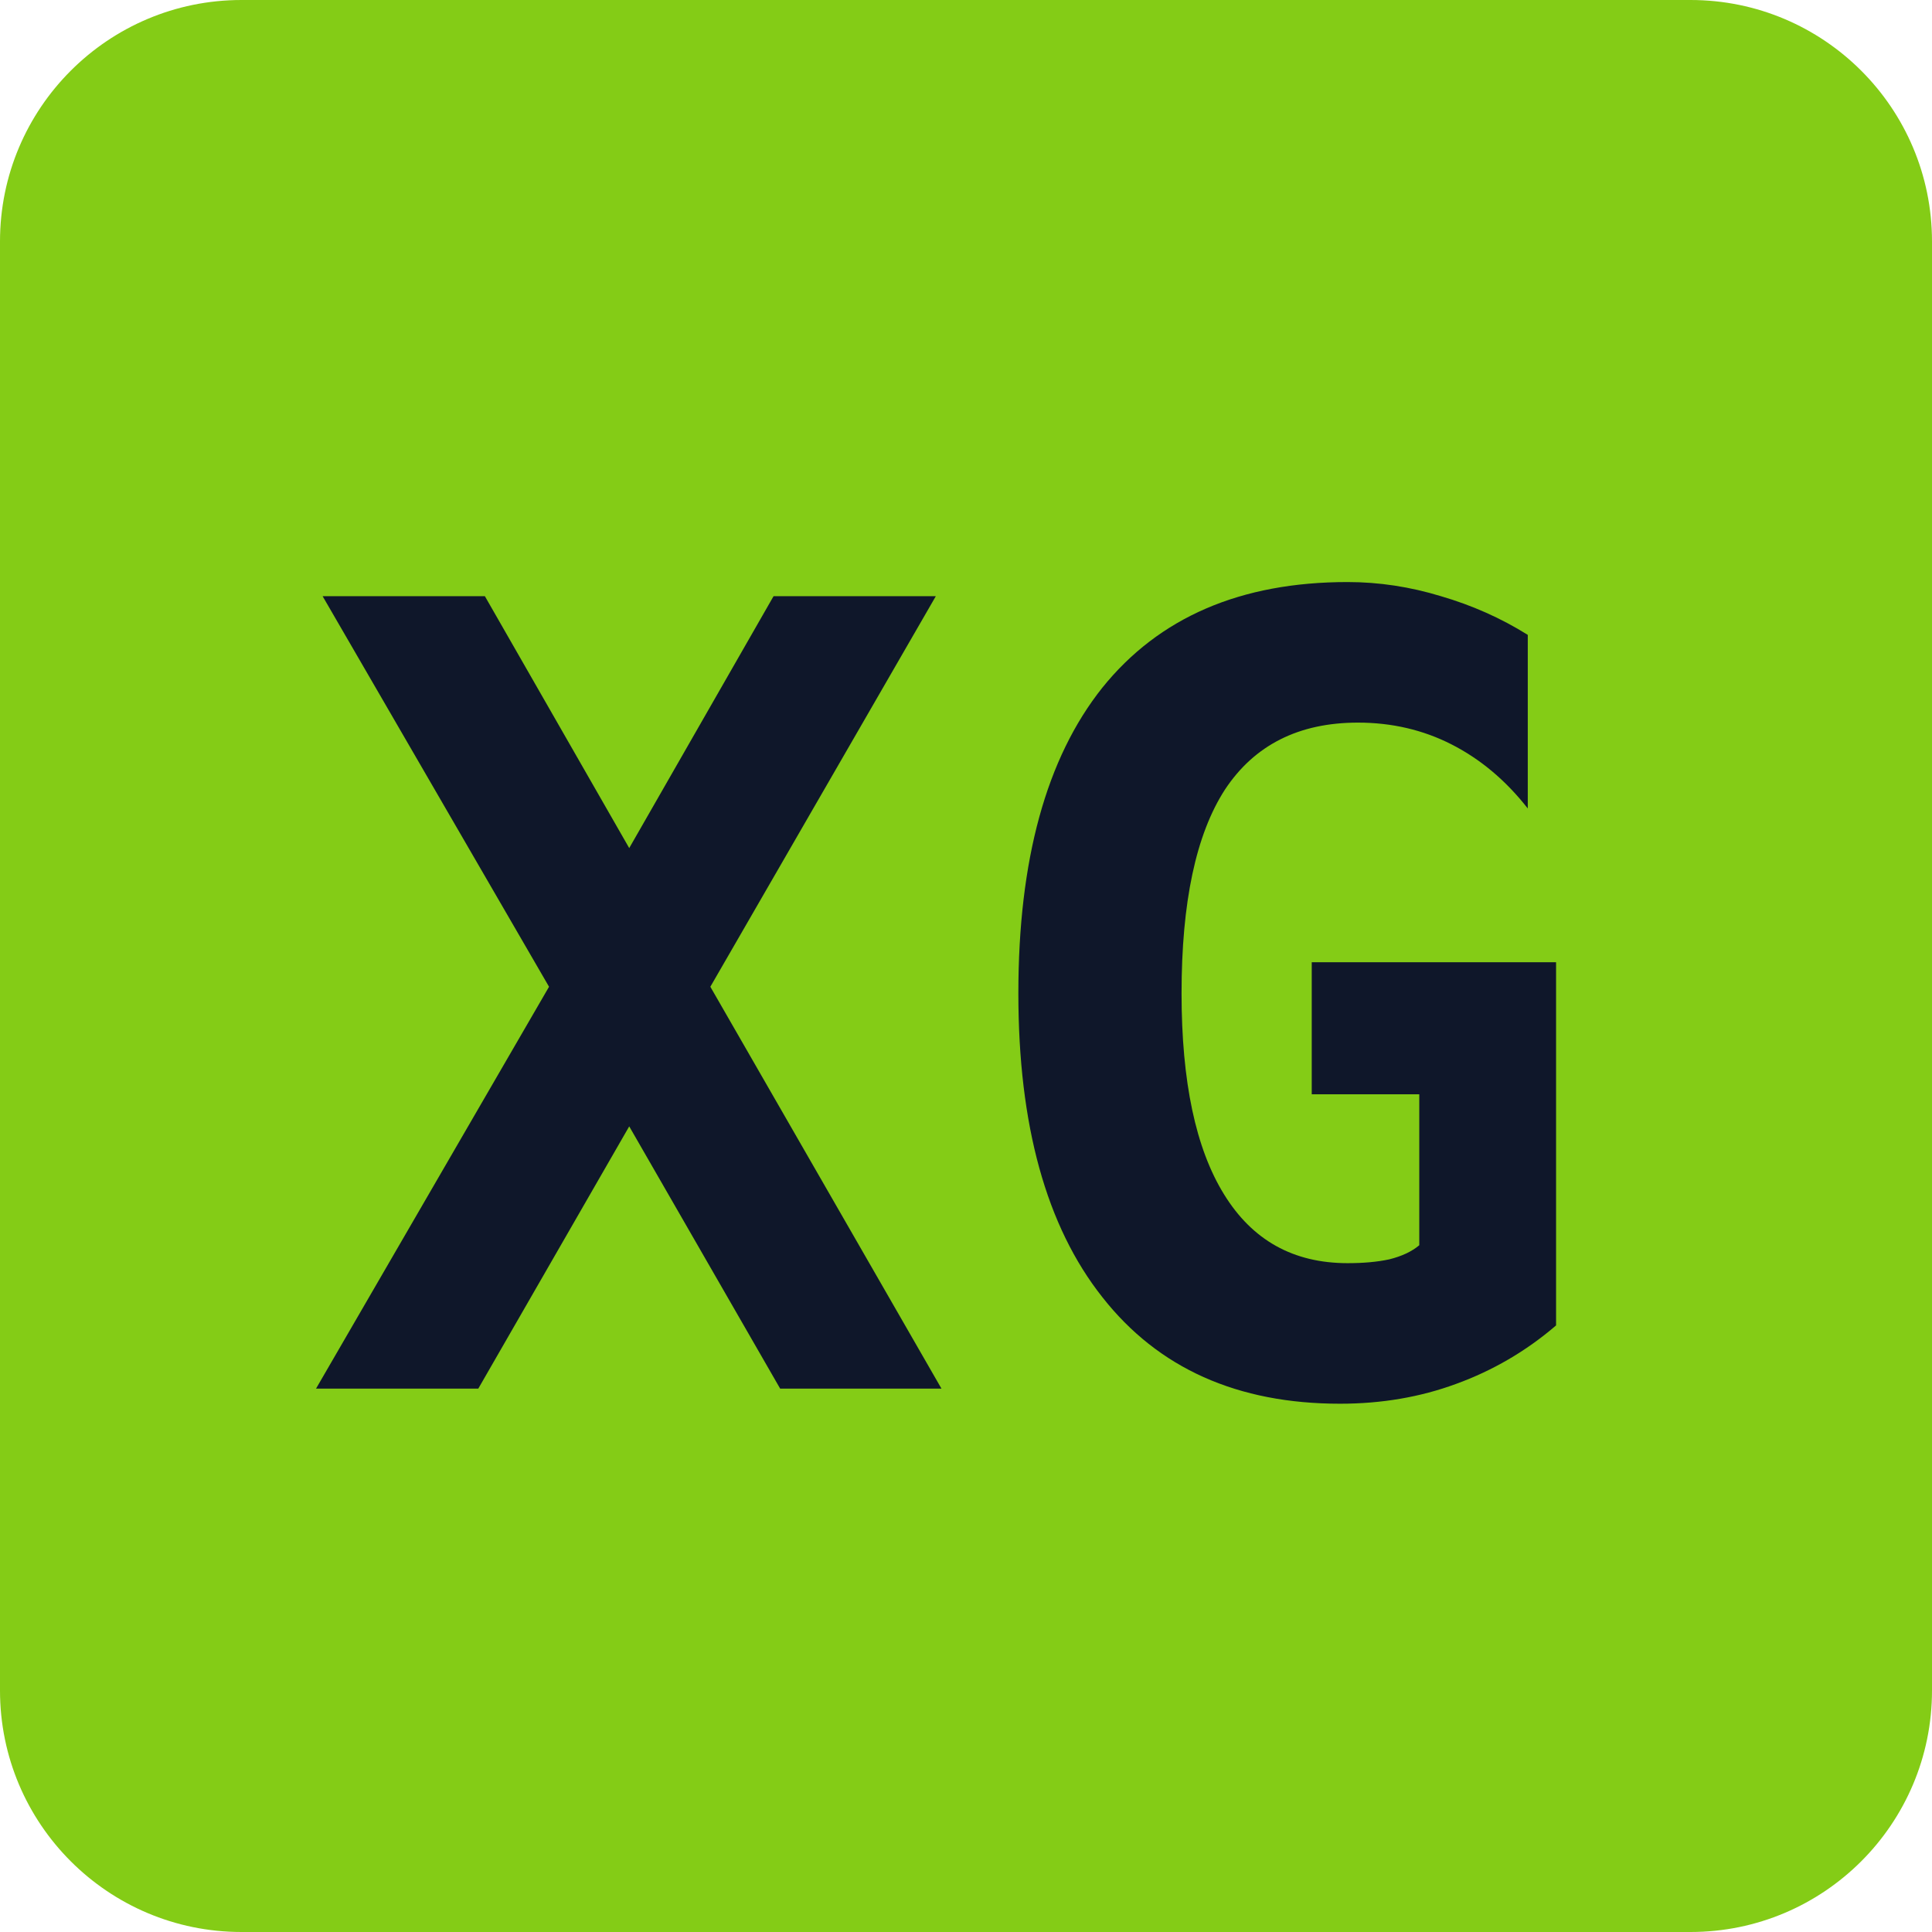
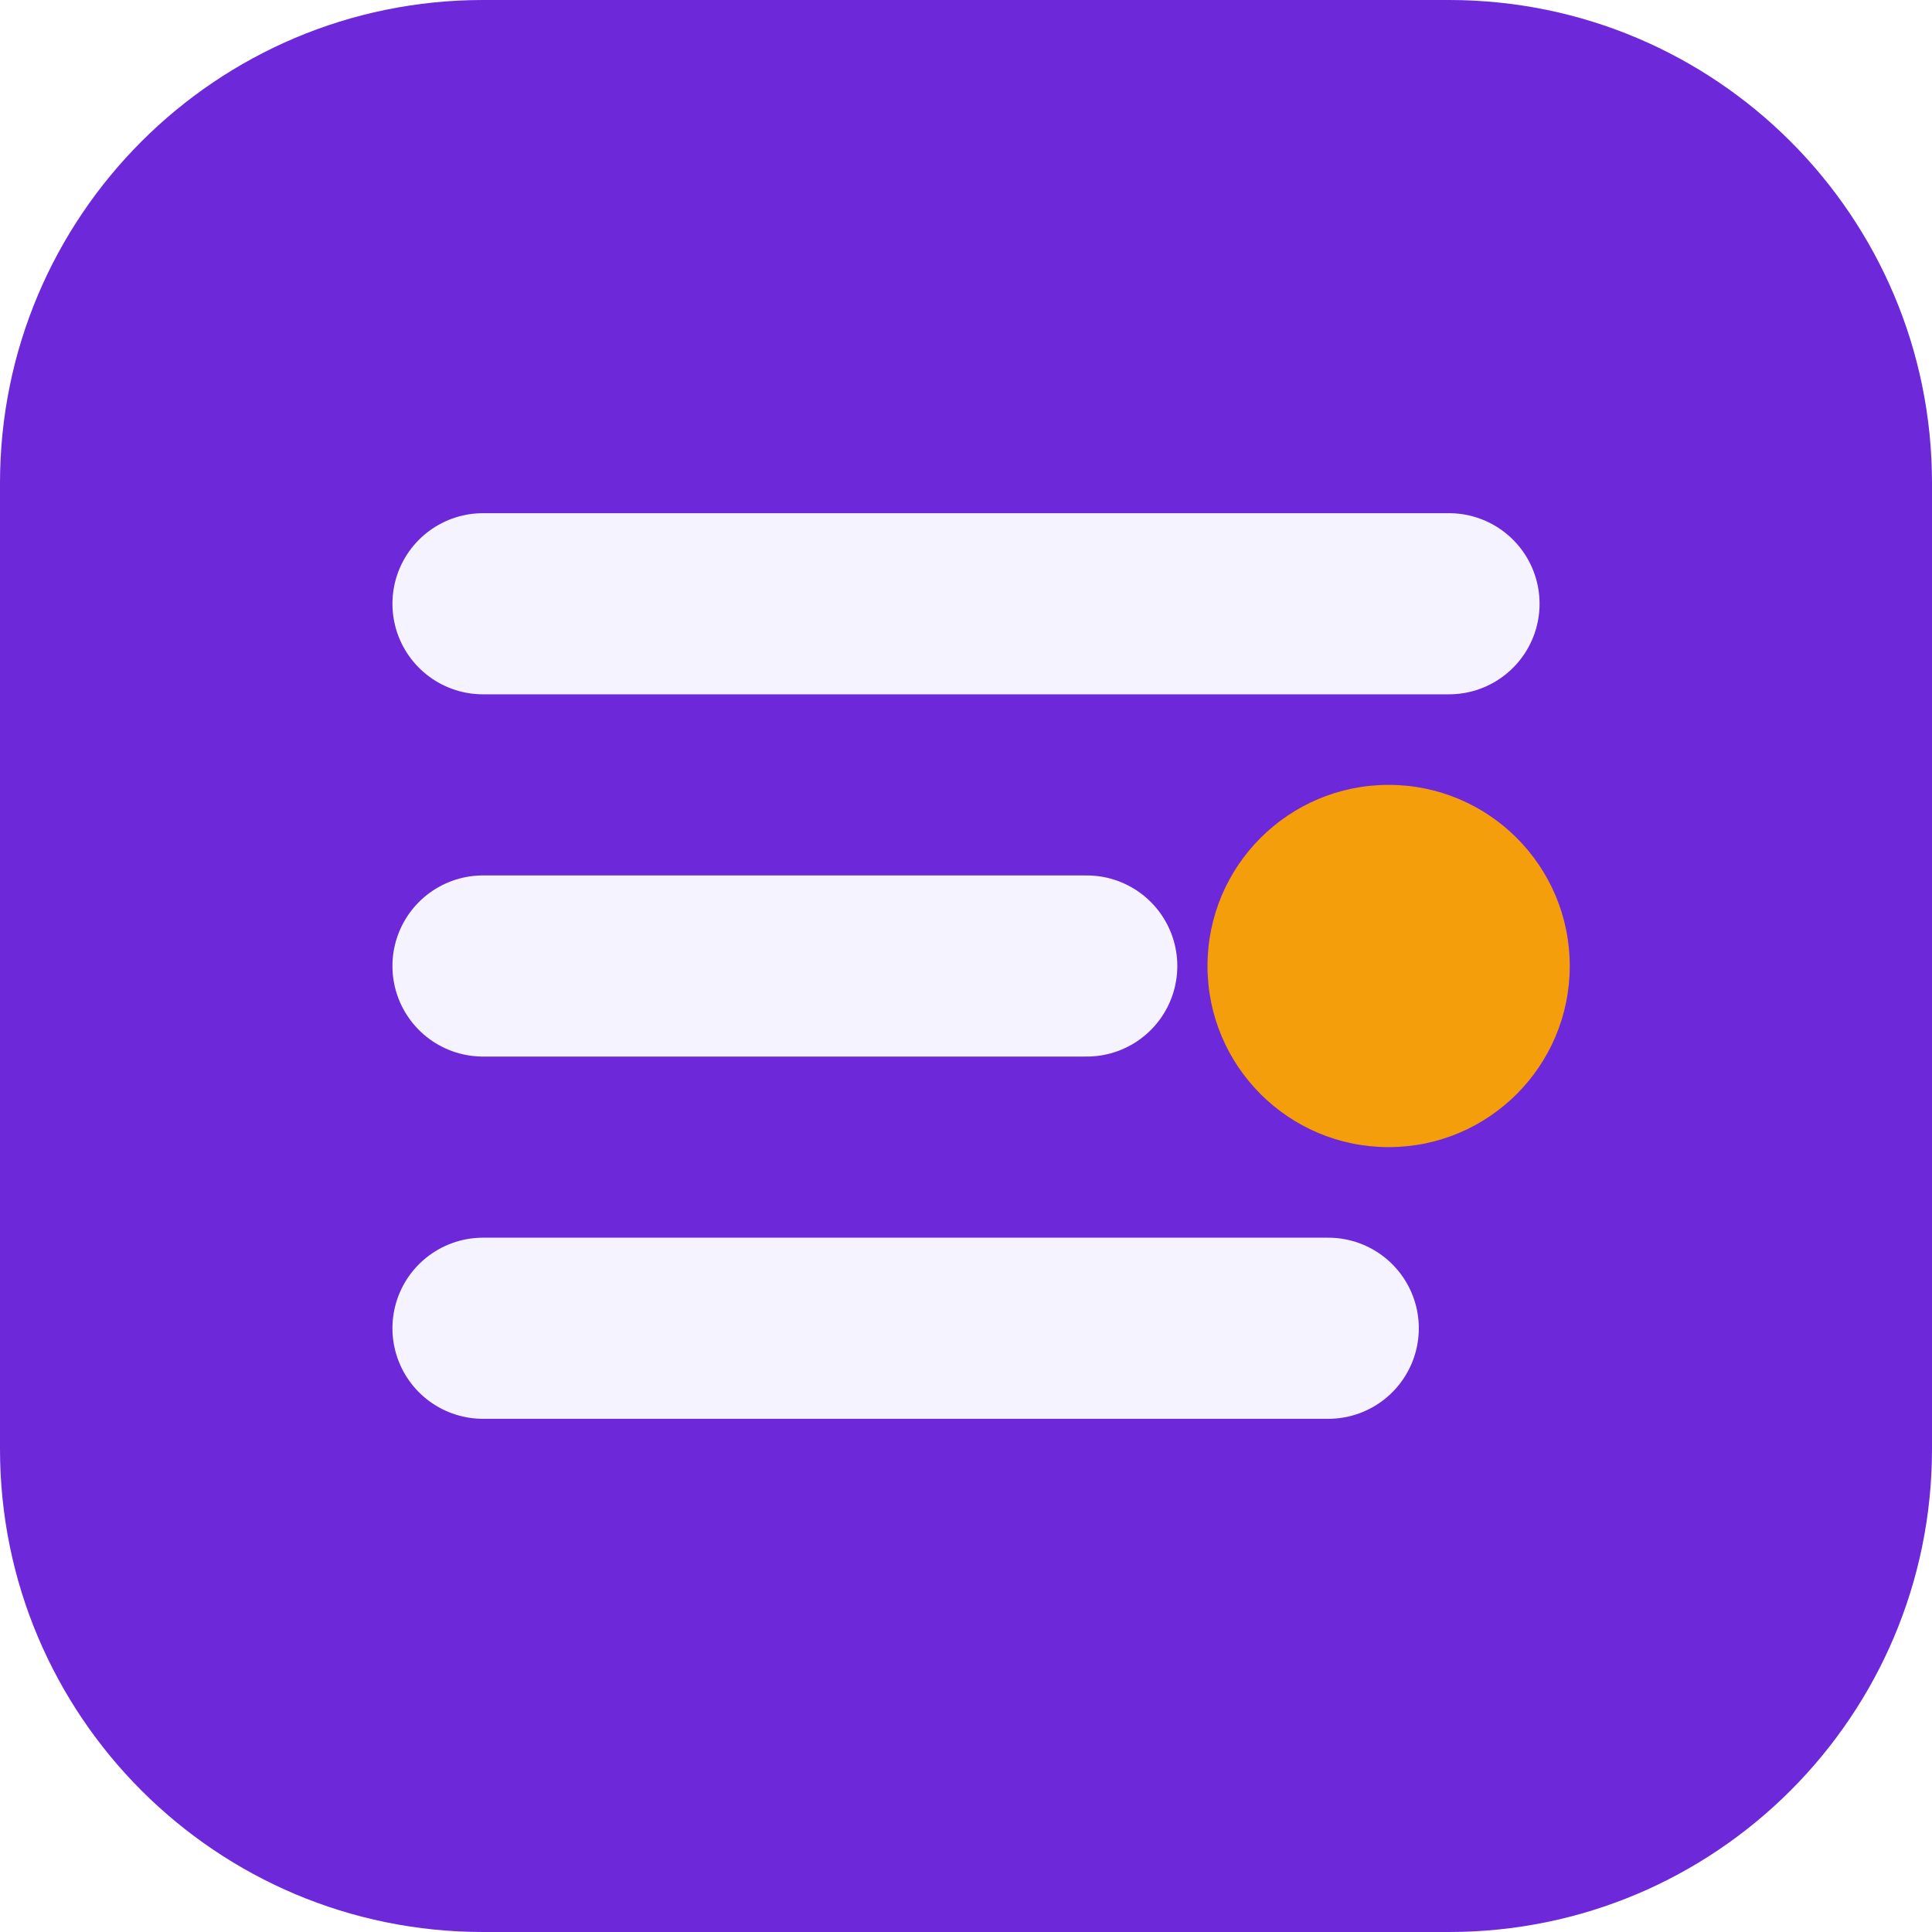
<svg xmlns="http://www.w3.org/2000/svg" width="32" height="32" viewBox="0 0 32 32">
-   <rect width="32" height="32" rx="4" fill="#84CC16" />
-   <text x="5" y="23" font-family="monospace" font-size="18" fill="#0F172A" font-weight="bold">XG</text>
+   <rect width="32" height="32" rx="8" fill="#6D28D9" />
+   <path d="M8 10h16M8 16h10M8 22h14" stroke="#F5F3FF" stroke-width="3" stroke-linecap="round" />
+   <circle cx="23" cy="16" r="3" fill="#F59E0B" />
</svg>
